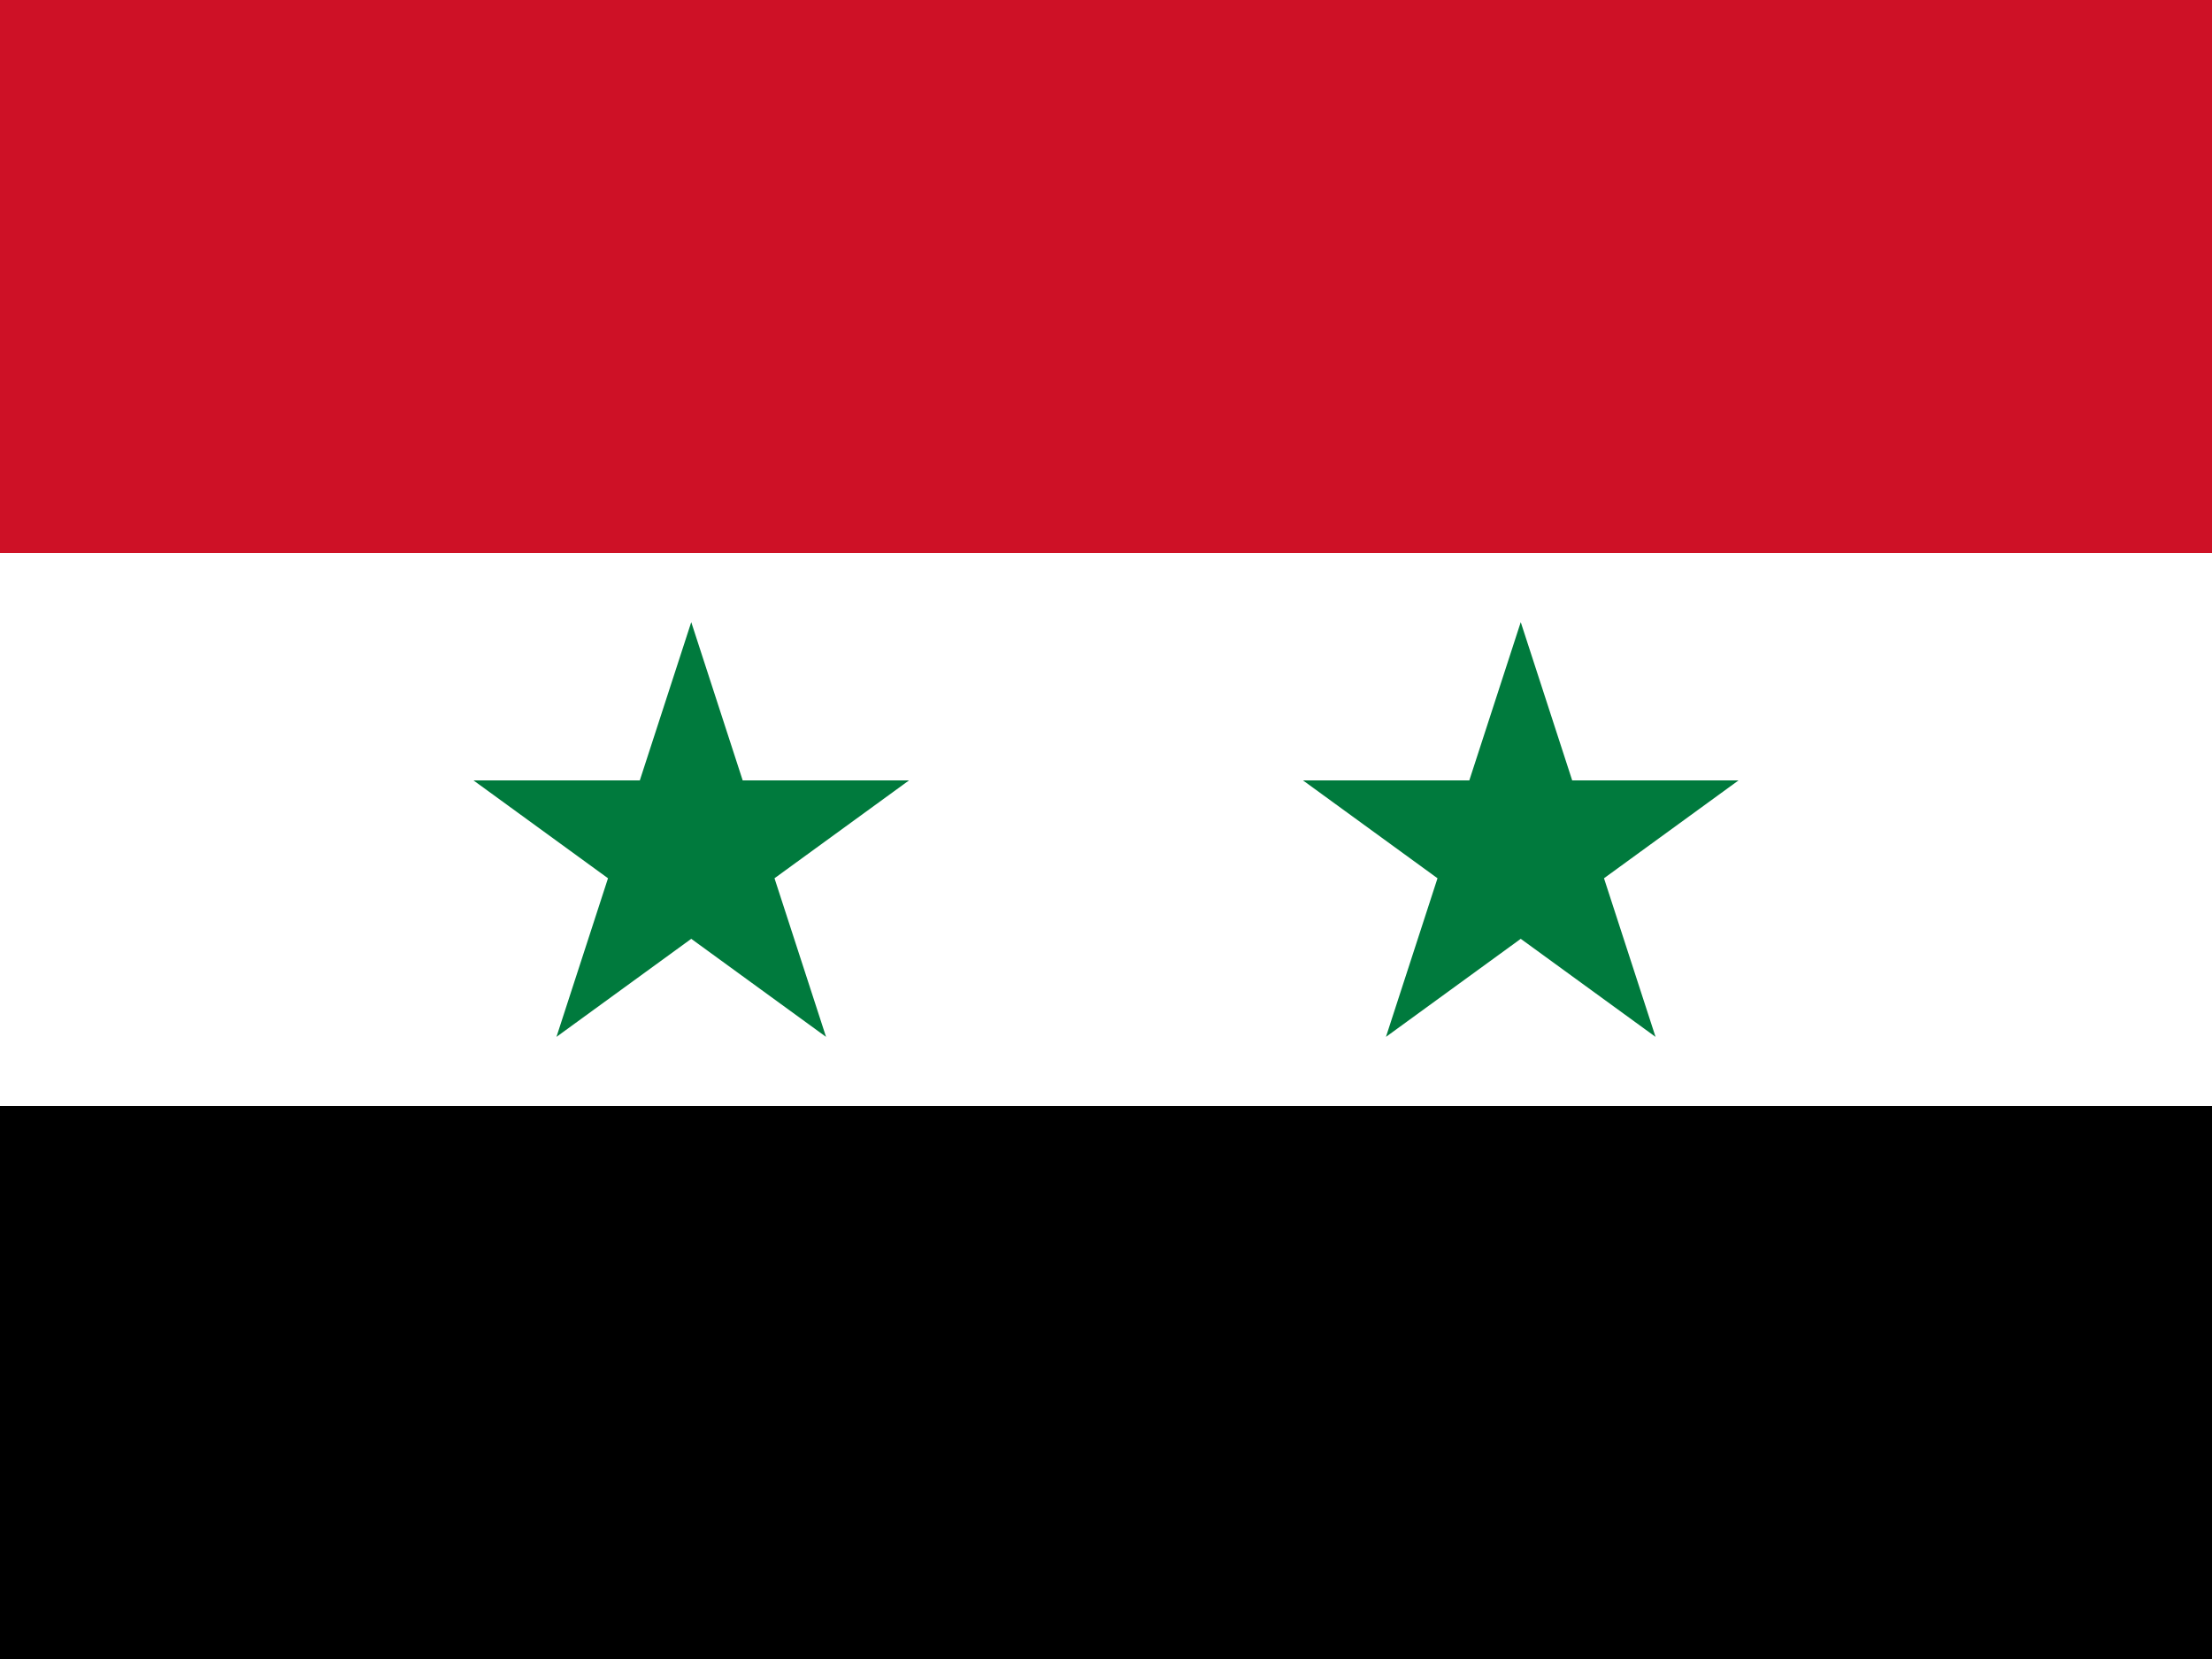
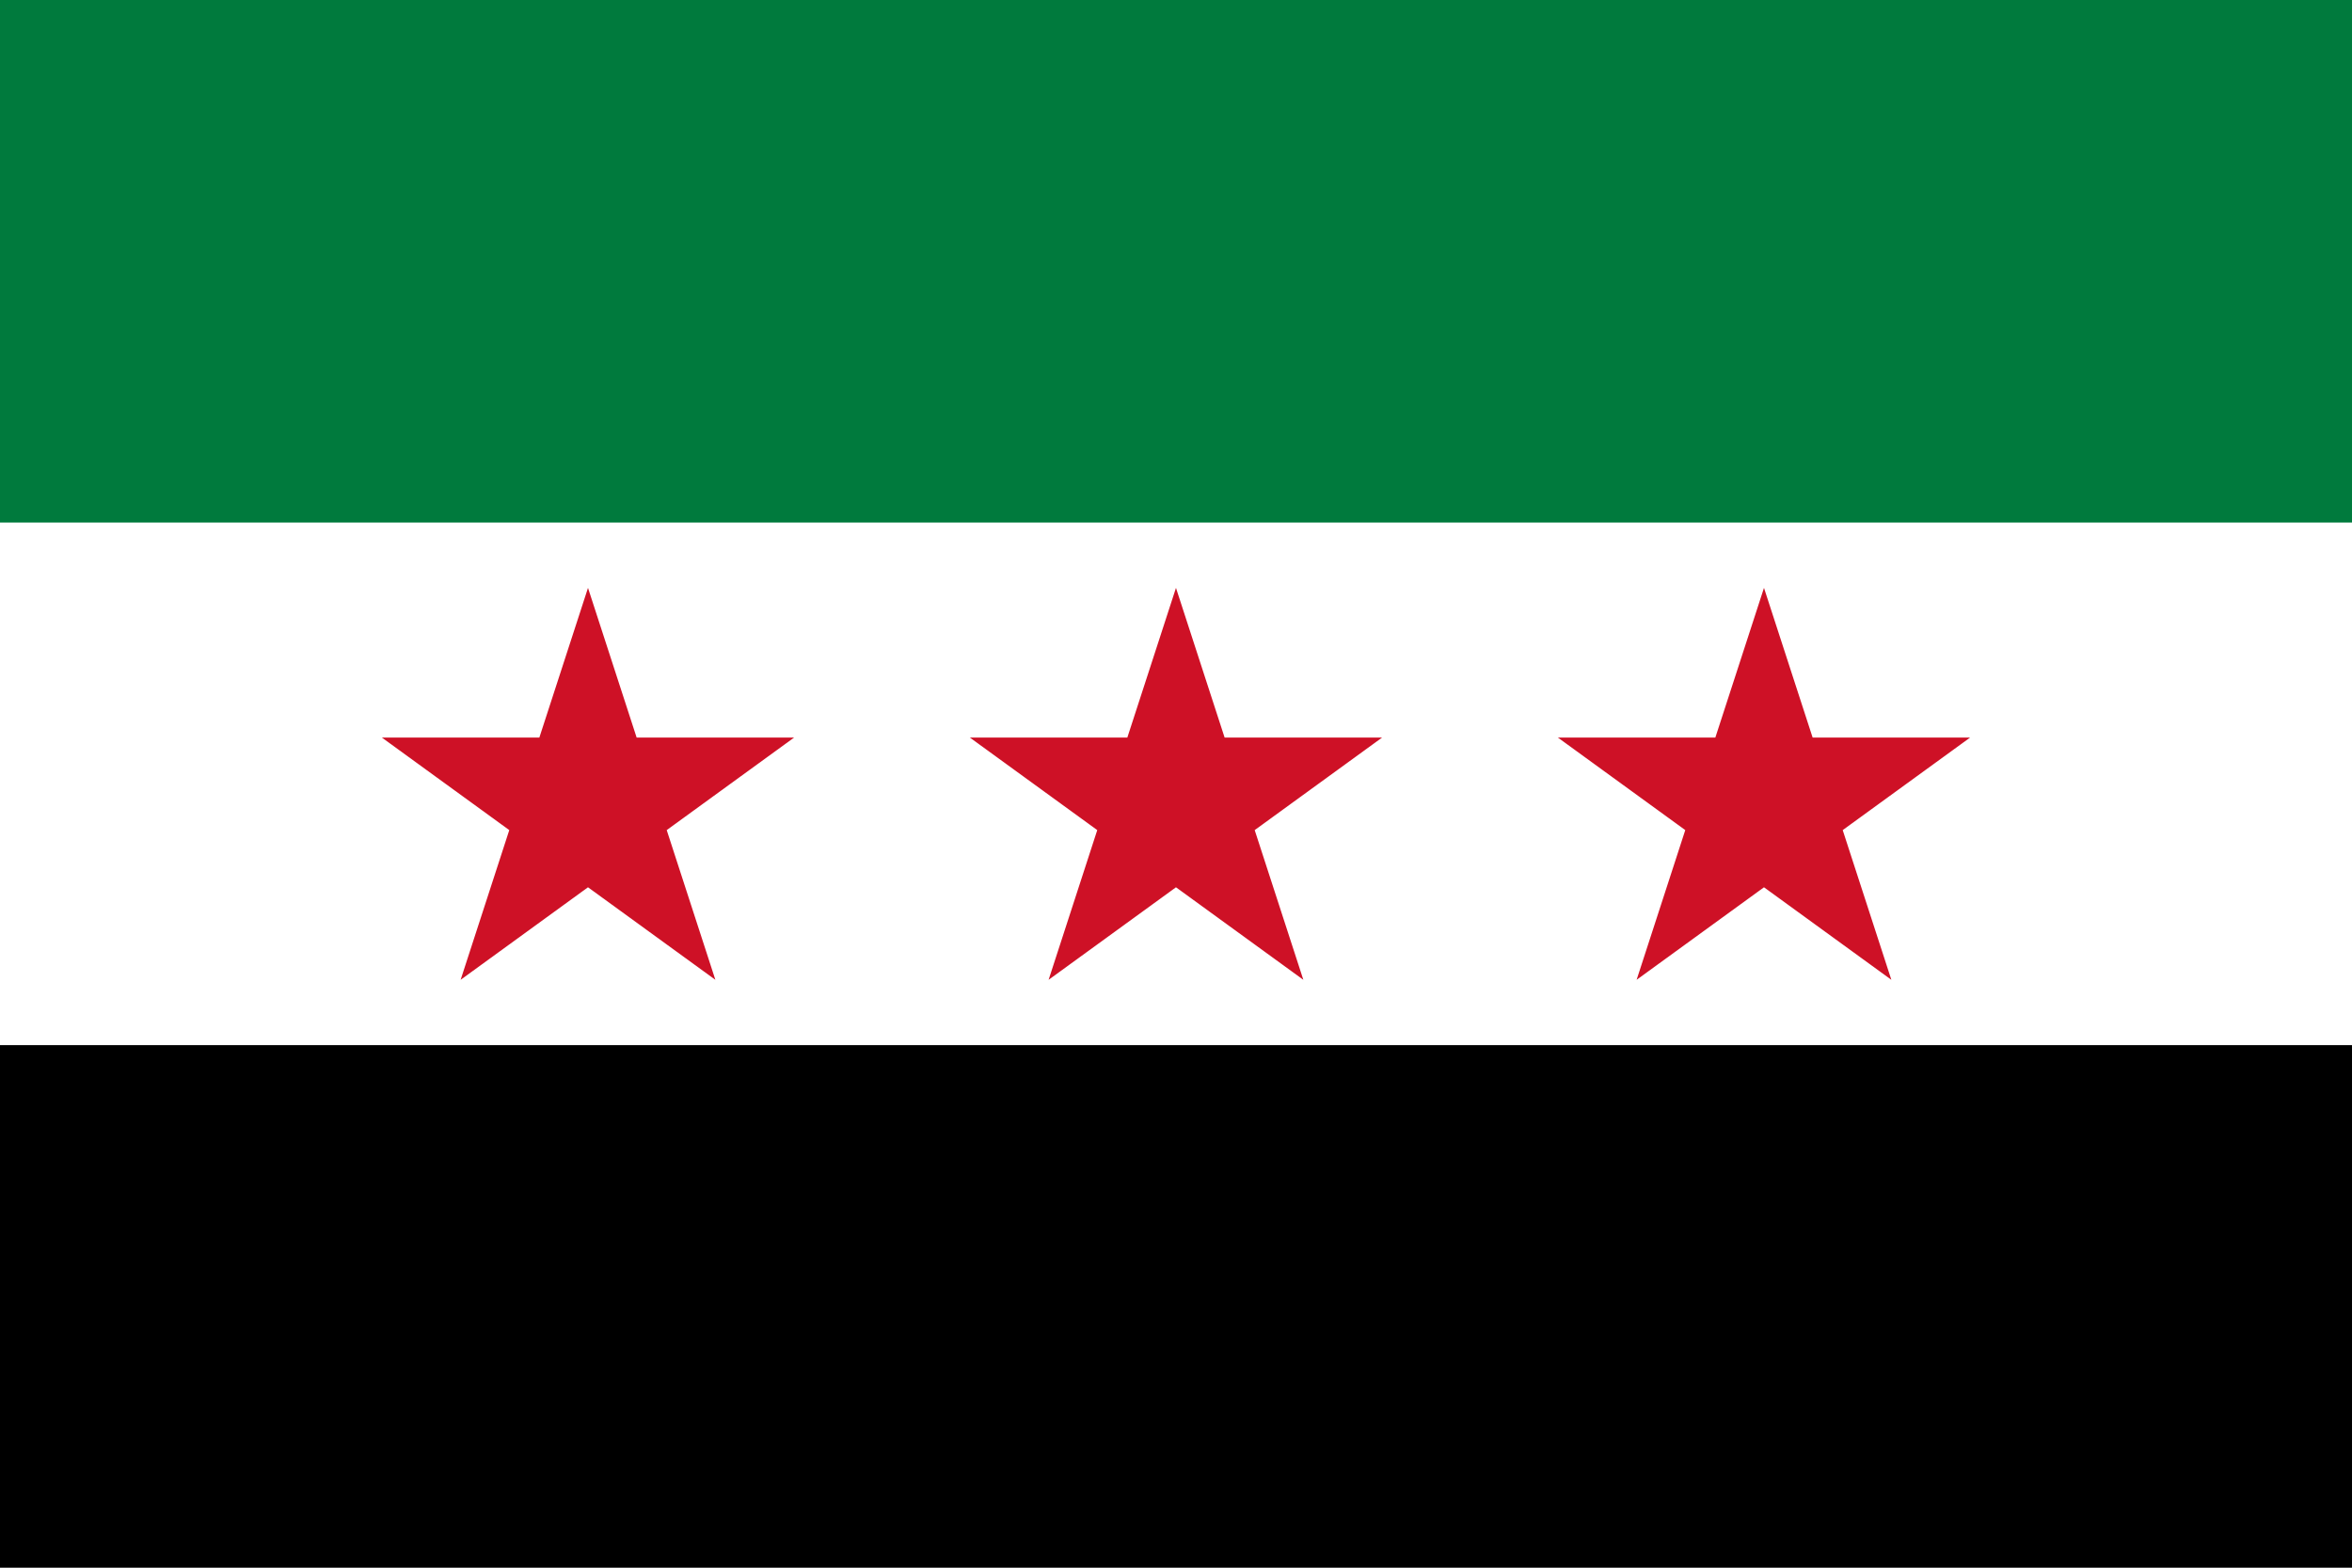
- <svg xmlns="http://www.w3.org/2000/svg" id="flag-icons-sy" viewBox="0 0 640 480">
-   <path d="M0 0h640v480H0Z" />
-   <path fill="#fff" d="M0 0h640v320H0Z" />
-   <path fill="#ce1126" d="M0 0h640v160H0Z" />
-   <path fill="#007a3d" d="m161 300 39-120 39 120-102-74.2h126M401 300l39-120 39 120-102-74.2h126" />
+ <svg xmlns="http://www.w3.org/2000/svg" width="900" height="600" version="1.1">
+   <path d="M0 0h900v600H0z" />
+   <path d="M0 0h900v400H0z" fill="#fff" />
+   <path d="M0 0h900v200H0z" fill="#007a3d" />
+   <path d="m176.26 375 48.738-150 48.738 150-127.6-92.705h157.72m322.4 92.705 48.738-150 48.738 150-127.6-92.705h157.72m-352.6 92.705 48.738-150 48.738 150-127.6-92.705h157.72" fill="#ce1126" />
</svg>
